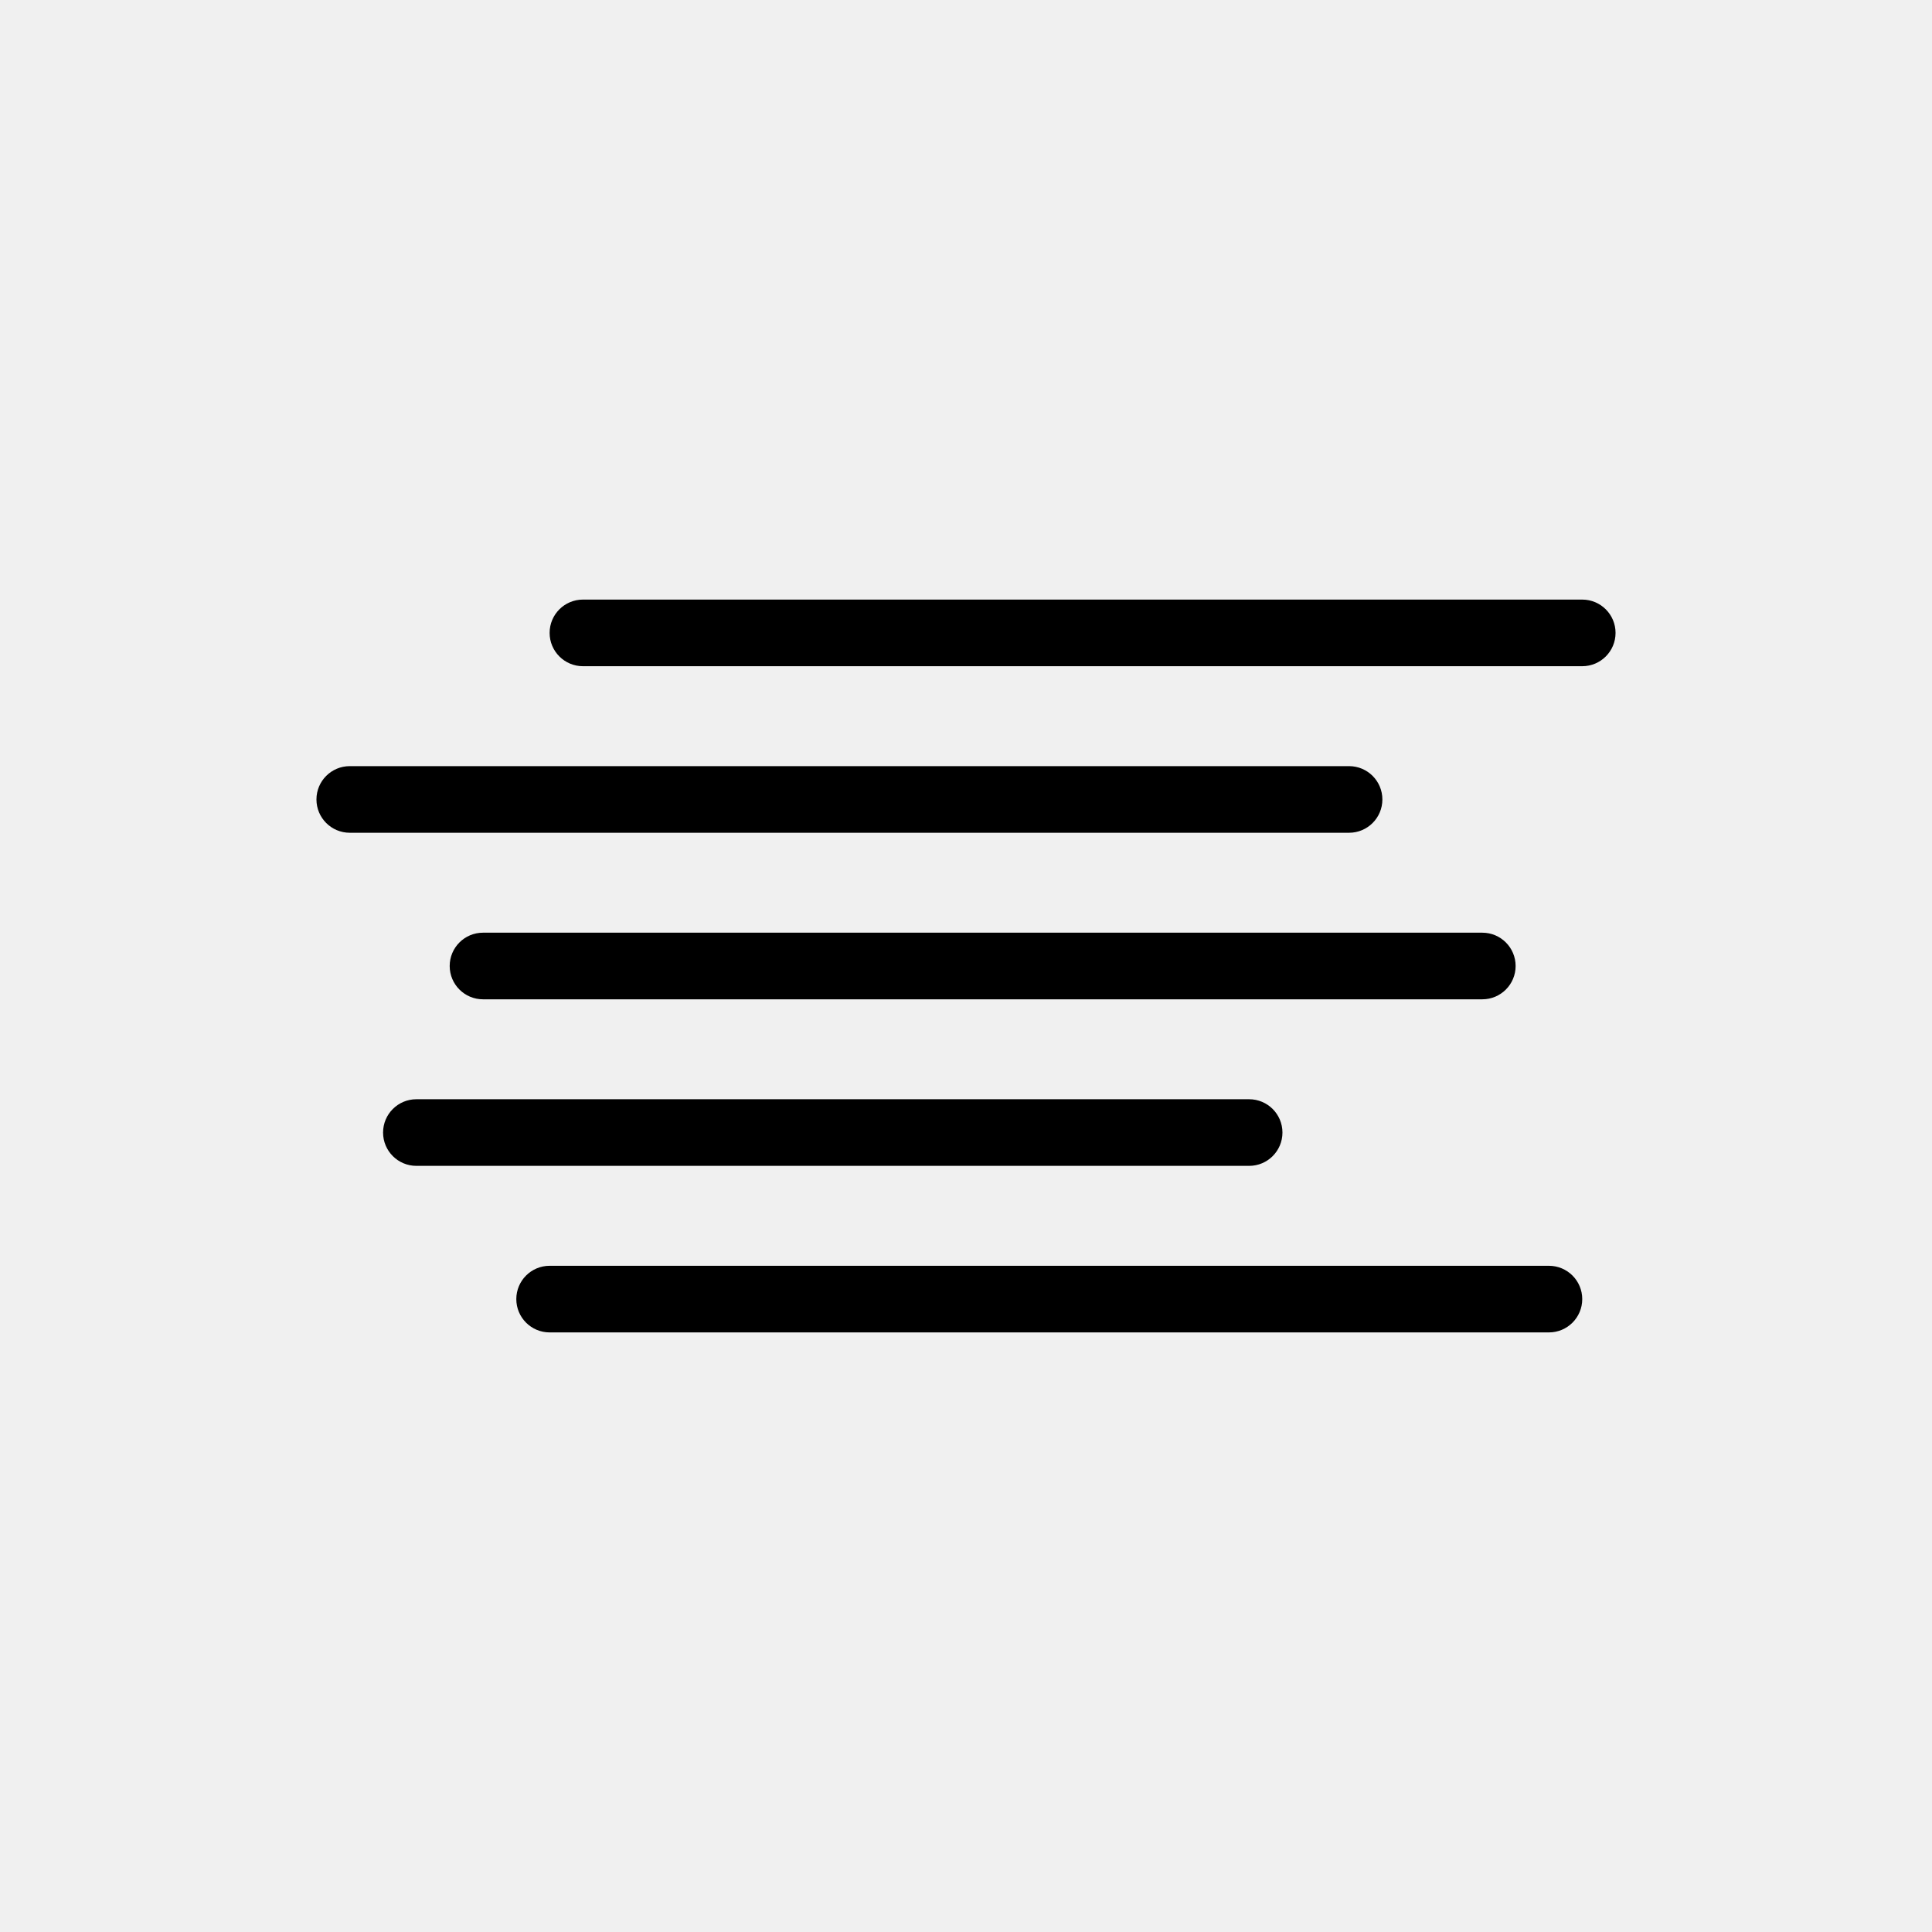
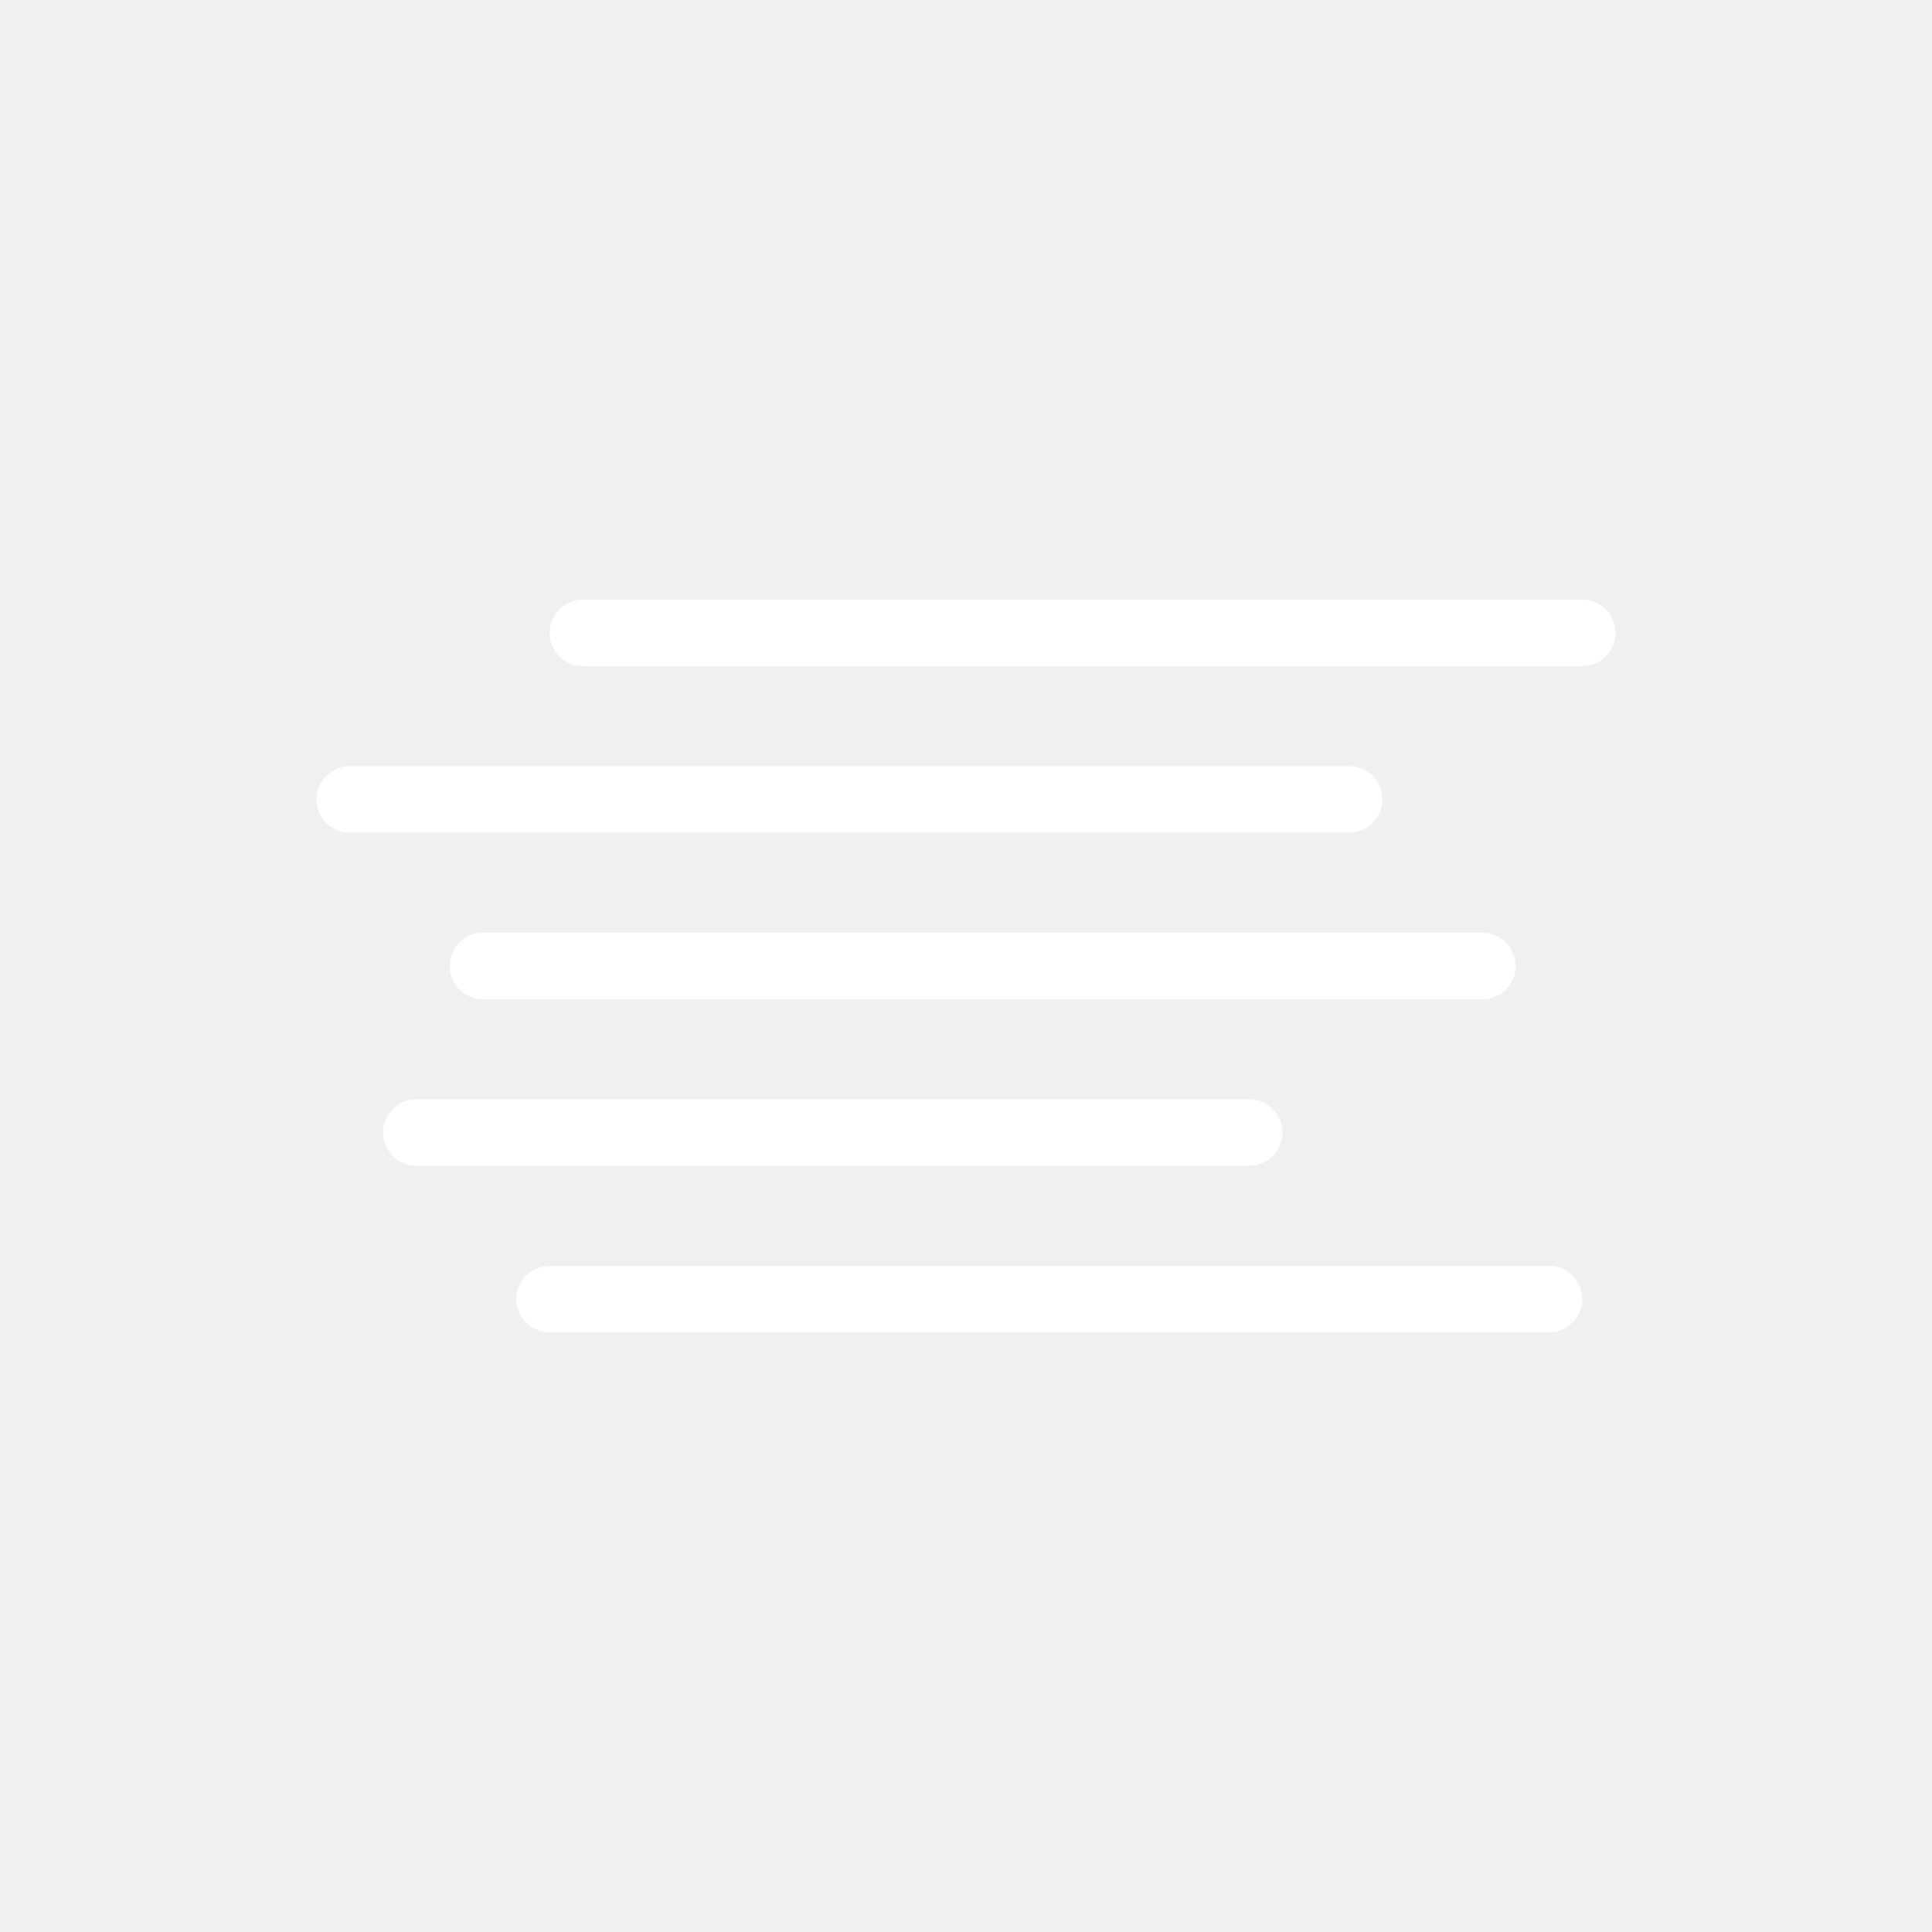
<svg xmlns="http://www.w3.org/2000/svg" viewBox="0 0 58 58" x="0px" y="0px">
  <g>
-     <path d="M38.5,34a1,1,0,0,0-1-1h-25a1,1,0,0,0,0,2h25A1,1,0,0,0,38.5,34Z" />
-     <path d="M13.5,29a1,1,0,0,0,1,1h30a1,1,0,0,0,0-2h-30A1,1,0,0,0,13.5,29Z" />
-     <path d="M41.5,24a1,1,0,0,0-1-1h-30a1,1,0,0,0,0,2h30A1,1,0,0,0,41.5,24Z" />
-     <path d="M46.5,38h-30a1,1,0,0,0,0,2h30a1,1,0,0,0,0-2Z" />
-     <path d="M47.5,18h-30a1,1,0,0,0,0,2h30a1,1,0,0,0,0-2Z" />
+     <path fill="#fff" d="M38.5,34a1,1,0,0,0-1-1h-25a1,1,0,0,0,0,2h25A1,1,0,0,0,38.5,34Z" />
+     <path fill="#fff" d="M13.5,29a1,1,0,0,0,1,1h30a1,1,0,0,0,0-2h-30A1,1,0,0,0,13.5,29Z" />
+     <path fill="#fff" d="M41.5,24a1,1,0,0,0-1-1h-30a1,1,0,0,0,0,2h30A1,1,0,0,0,41.5,24Z" />
+     <path fill="#ffff" d="M46.5,38h-30a1,1,0,0,0,0,2h30a1,1,0,0,0,0-2Z" />
+     <path fill="#fff" d="M47.5,18h-30a1,1,0,0,0,0,2h30a1,1,0,0,0,0-2Z" />
  </g>
</svg>
